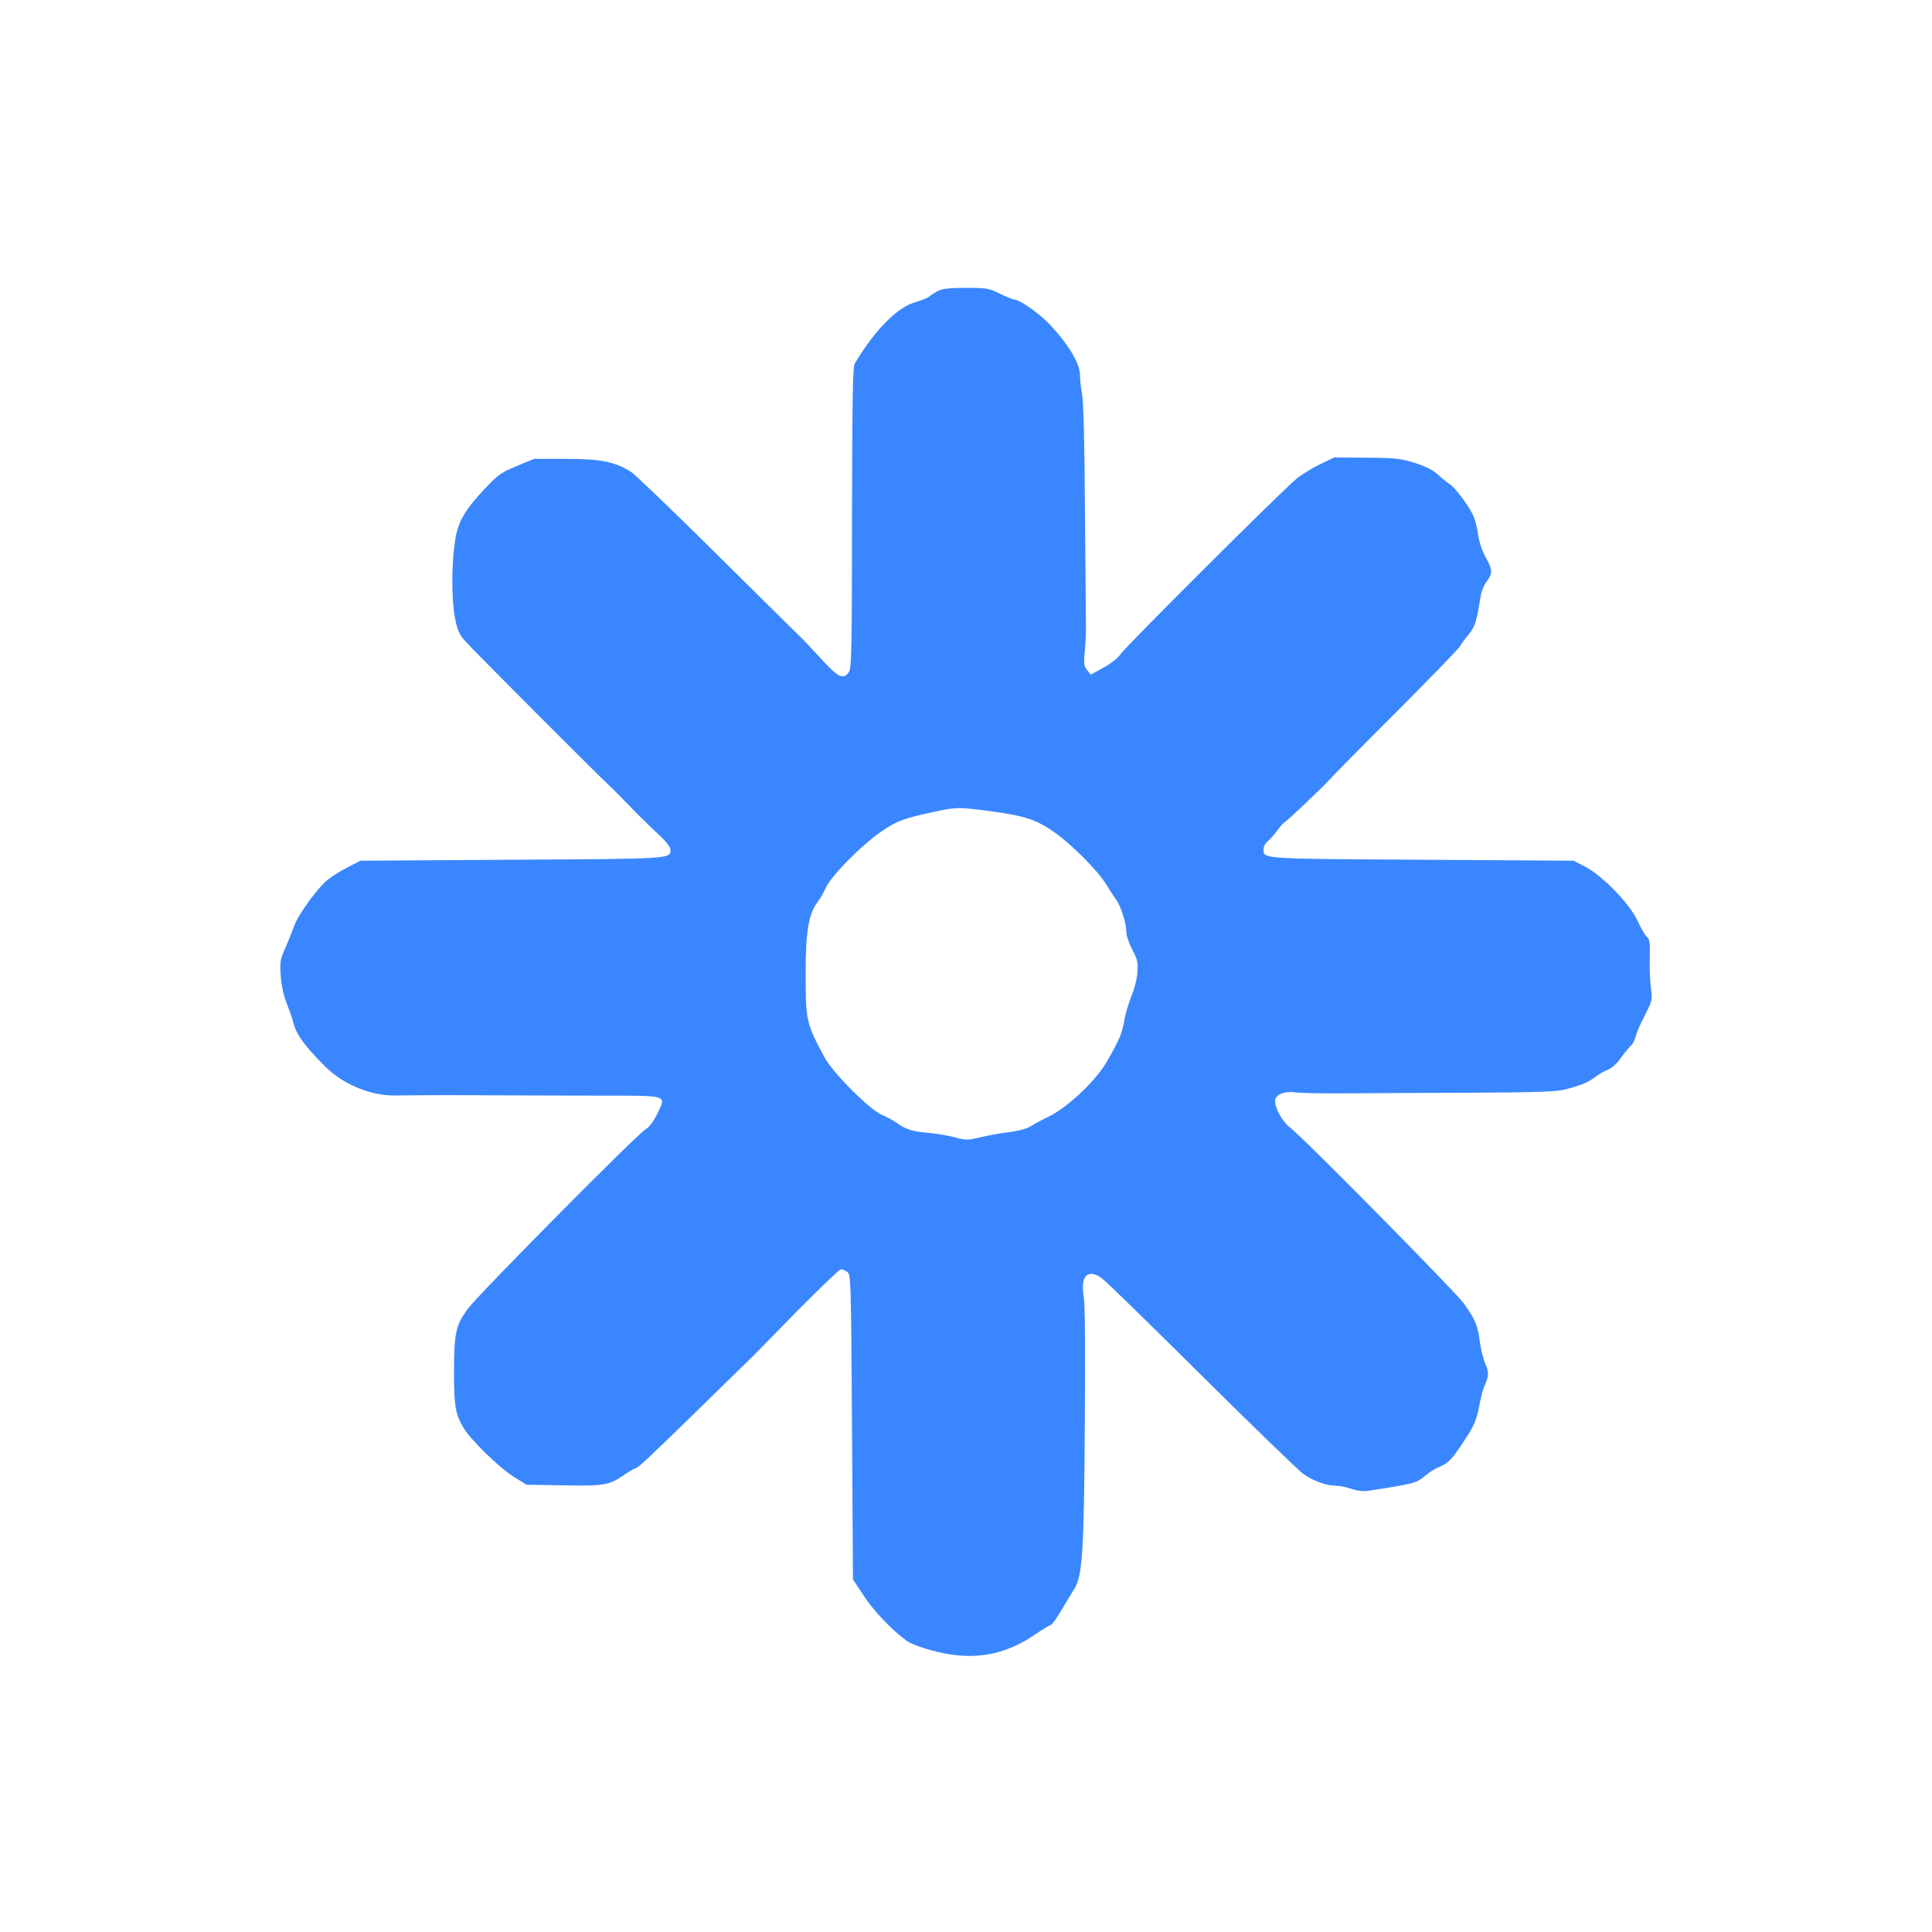
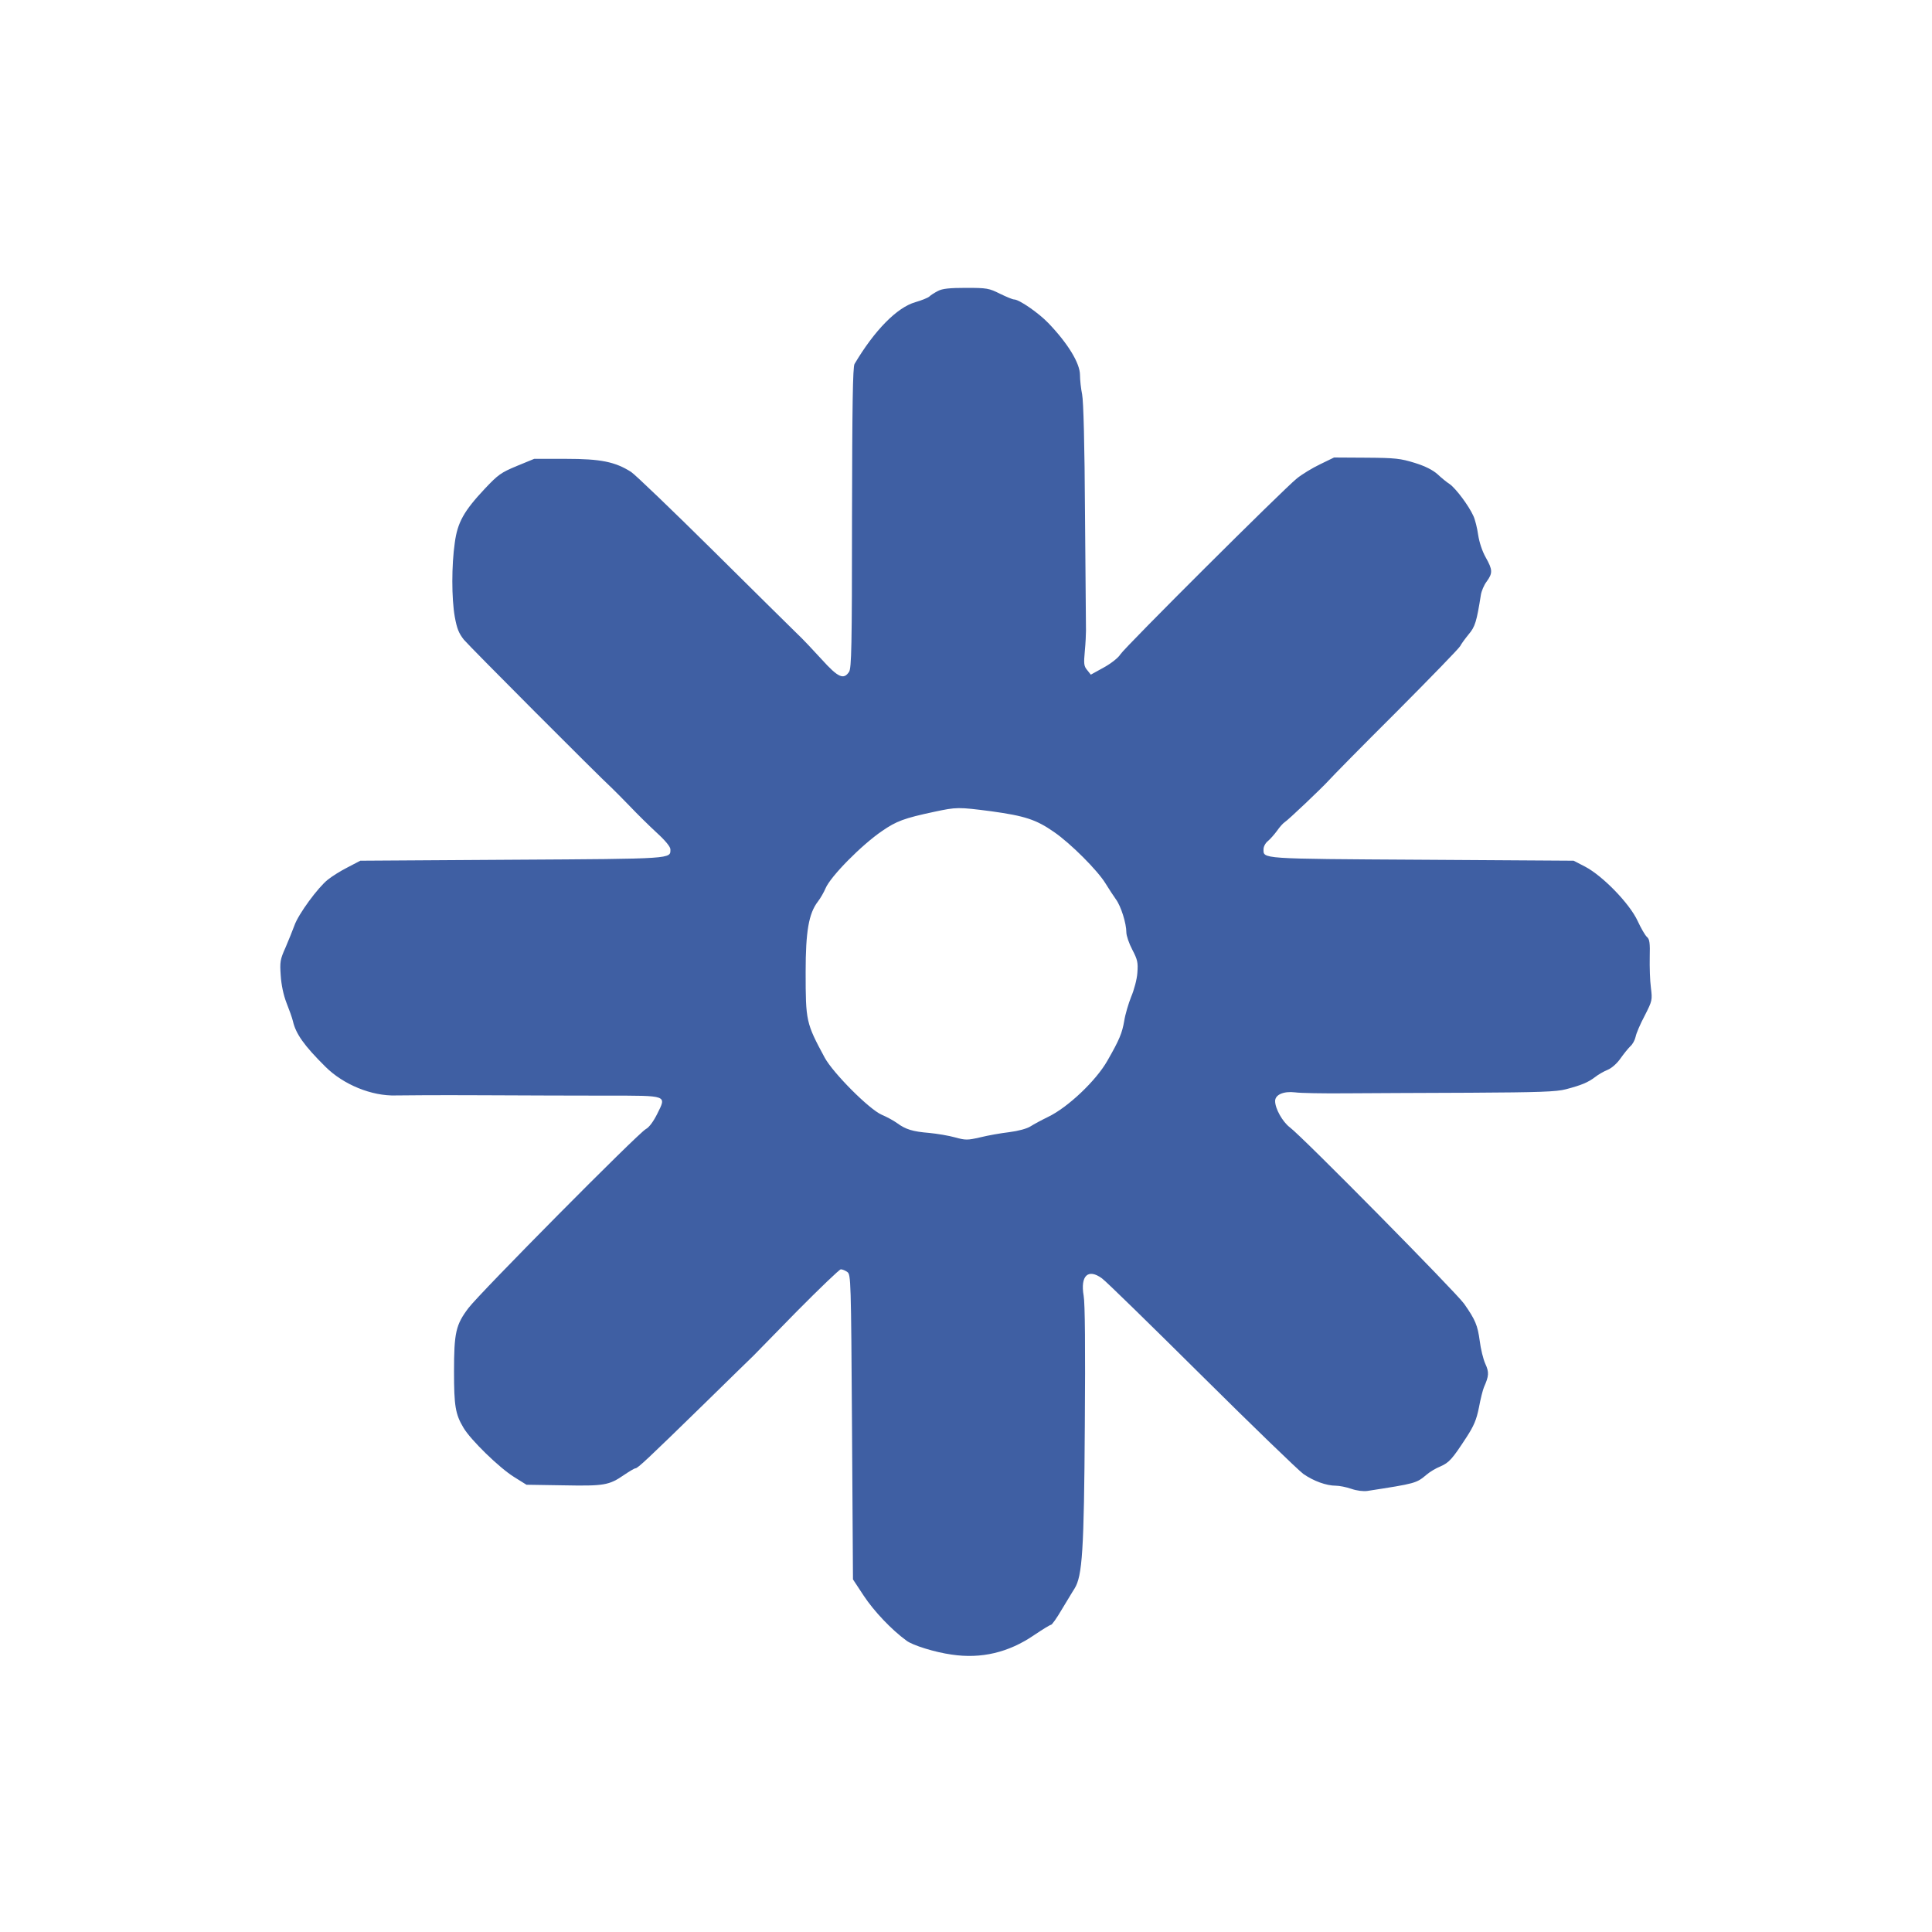
<svg xmlns="http://www.w3.org/2000/svg" version="1.0" width="1000pt" height="1000pt" viewBox="0 0 1000 1000" preserveAspectRatio="xMidYMid meet">
-   <g transform="translate(0,1000) scale(0.1,-0.1)" fill="#3A86FF" stroke="none">
+   <g transform="translate(0,1000) scale(0.1,-0.1)" fill="#3F5FA3" stroke="none">
    <path d="M4855 8494 c-16 -8 -37 -21 -45 -29 -8 -7 -41 -20 -72 -29 -95 -27 -212 -146 -315 -320 -9 -15 -12 -214 -13 -795 0 -671 -3 -778 -15 -798 -28 -43 -57 -30 -141 63 -44 48 -100 108 -127 133 -26 25 -222 219 -435 430 -213 211 -404 394 -425 408 -83 53 -158 68 -337 68 l-165 0 -90 -37 c-82 -34 -97 -45 -165 -117 -109 -116 -142 -175 -156 -280 -17 -116 -17 -289 0 -384 11 -61 21 -85 47 -118 30 -36 694 -702 767 -769 15 -14 57 -57 94 -95 37 -39 98 -99 137 -135 45 -41 71 -73 71 -86 0 -50 21 -49 -819 -54 l-786 -5 -65 -34 c-36 -18 -82 -47 -103 -64 -51 -40 -153 -179 -173 -237 -9 -25 -30 -76 -46 -114 -28 -62 -30 -75 -25 -145 3 -48 14 -101 30 -142 14 -35 29 -77 33 -94 15 -66 58 -127 168 -236 93 -93 240 -153 365 -149 37 1 237 2 446 1 209 -1 500 -2 647 -2 317 0 308 3 260 -94 -20 -40 -42 -70 -59 -79 -40 -21 -859 -848 -918 -926 -66 -87 -75 -128 -75 -330 0 -177 7 -220 49 -290 37 -63 186 -208 262 -255 l64 -40 190 -3 c211 -4 237 0 314 53 28 19 55 35 60 35 12 0 64 49 354 332 133 130 248 243 256 250 7 7 109 111 226 231 118 119 220 217 227 217 8 0 23 -6 34 -14 18 -14 19 -37 24 -803 l5 -788 56 -85 c53 -80 144 -176 221 -232 31 -24 147 -60 233 -72 153 -23 295 10 428 101 43 29 82 53 87 53 5 0 30 35 55 78 26 42 55 92 67 110 40 65 49 193 53 847 3 396 1 630 -6 668 -18 104 23 143 95 90 21 -15 253 -242 516 -503 263 -261 500 -490 526 -509 53 -37 119 -61 169 -61 17 0 53 -7 79 -16 29 -10 62 -14 84 -11 251 39 252 39 307 85 16 14 48 33 71 42 45 20 61 38 134 150 39 60 52 91 65 155 8 44 20 91 26 105 26 59 27 77 7 121 -11 24 -24 78 -29 119 -11 80 -22 108 -81 192 -40 57 -837 865 -902 913 -38 29 -76 97 -76 136 0 33 44 52 103 45 28 -4 147 -6 262 -5 116 1 406 2 645 3 357 2 446 5 495 18 80 21 114 35 151 63 16 13 46 30 66 38 21 9 48 33 66 59 16 23 39 51 50 62 12 10 24 32 28 50 3 17 24 66 47 109 39 77 40 80 32 145 -5 37 -7 108 -6 158 2 73 -1 93 -14 104 -9 7 -31 45 -49 84 -42 90 -180 232 -271 280 l-60 31 -786 5 c-844 5 -819 4 -819 55 0 13 10 32 23 42 12 10 33 34 47 53 13 19 31 39 39 44 18 11 192 176 231 219 14 16 169 174 346 350 176 177 326 331 332 343 6 12 26 39 44 61 33 39 41 65 63 204 3 19 16 51 30 69 32 44 31 61 -5 125 -18 32 -33 77 -39 116 -5 36 -16 80 -25 99 -24 53 -90 141 -122 164 -16 10 -45 34 -64 52 -24 21 -62 41 -117 58 -74 23 -101 26 -250 27 l-168 1 -72 -35 c-40 -19 -94 -52 -120 -73 -69 -55 -890 -873 -914 -911 -11 -18 -48 -47 -86 -68 l-67 -37 -19 24 c-17 20 -18 33 -12 98 4 41 6 89 6 105 0 17 -2 287 -5 600 -2 366 -8 589 -15 624 -6 29 -11 74 -11 100 0 61 -63 164 -164 269 -51 53 -151 122 -177 122 -8 0 -41 14 -74 30 -56 28 -67 30 -175 30 -85 0 -123 -4 -145 -16z m275 -2693 c174 -24 233 -43 325 -107 86 -59 227 -200 268 -268 17 -28 41 -64 53 -81 26 -35 54 -124 54 -171 0 -17 14 -58 31 -90 27 -52 30 -66 26 -119 -2 -33 -17 -89 -32 -124 -14 -35 -31 -92 -36 -125 -11 -63 -24 -96 -87 -206 -59 -104 -205 -242 -307 -291 -33 -16 -74 -38 -91 -49 -19 -12 -63 -24 -110 -30 -43 -5 -111 -17 -151 -27 -66 -15 -75 -15 -130 0 -32 9 -92 19 -133 23 -86 7 -122 18 -167 51 -18 13 -53 32 -79 43 -65 28 -251 215 -295 295 -97 180 -99 189 -99 445 0 208 16 302 63 363 14 18 32 50 40 69 26 62 187 225 293 297 74 51 114 66 269 99 117 25 124 25 295 3z" />
  </g>
</svg>
